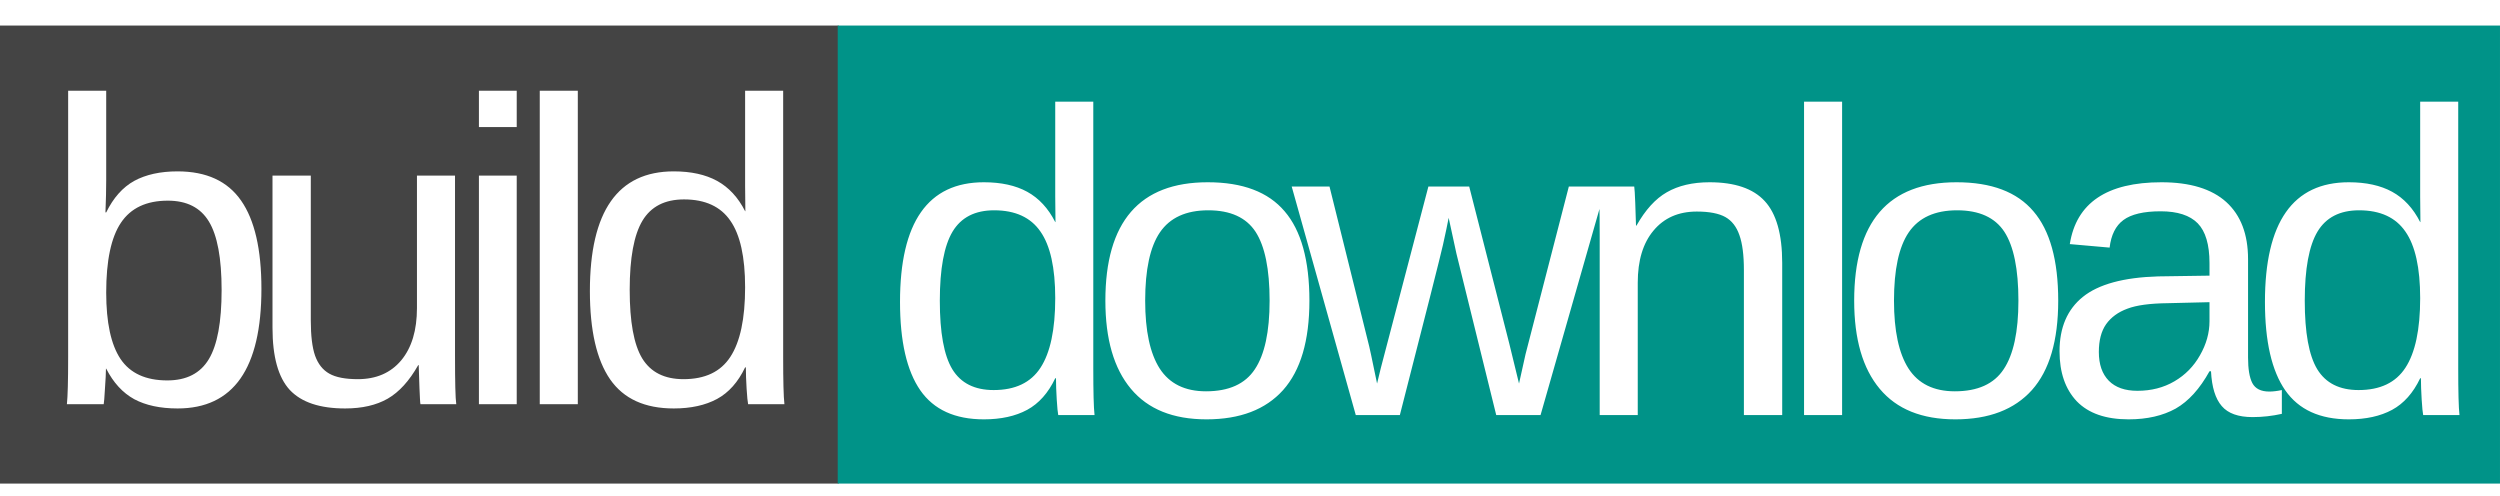
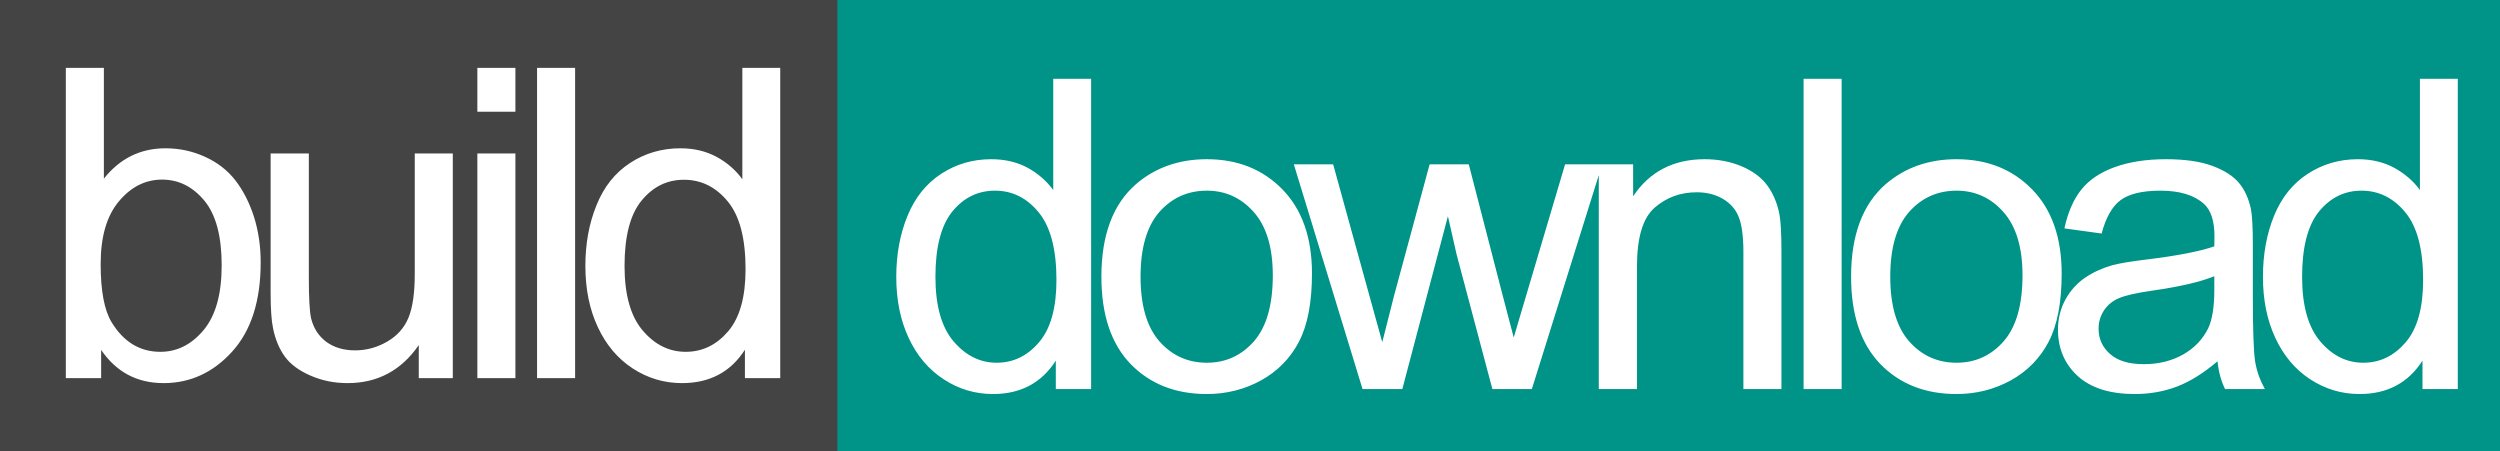
- <svg xmlns="http://www.w3.org/2000/svg" viewBox="265.109 156.871 46.389 9.202" width="46.389px" height="9.202px">
-   <g style="" transform="matrix(0.297311, 0, 0, 0.297311, 198.9548, 113.6181)" id="object-4">
+ <svg xmlns="http://www.w3.org/2000/svg" xmlns:ns1="https://boxy-svg.com" viewBox="253.789 155.246 69.008 12.449" width="69.008px" height="12.449px">
+   <defs>
+     <linearGradient id="gradient-2" ns1:pinned="true">
+       <stop offset="1" style="stop-color: rgb(68, 68, 68);" />
+     </linearGradient>
+     <ns1:export>
+       <ns1:file format="svg" path="download.svg" normalization="{&quot;removeForeignMetadata&quot;:true,&quot;removeAnimations&quot;:true,&quot;resetTransformOrigins&quot;:true,&quot;convertTextsToPaths&quot;:true}" />
+       <ns1:file format="svg" href="#object-0" excluded="true" />
+       <ns1:file format="svg" href="#object-1" path="Untitled 2.svg" excluded="true" />
+       <ns1:file format="svg" href="#object-2" path="Untitled 3.svg" excluded="true" />
+       <ns1:file format="svg" href="#object-3" path="Untitled 4.svg" excluded="true" />
+       <ns1:file format="svg" href="#object-4" path="Download.svg" />
+     </ns1:export>
+   </defs>
+   <g style="visibility: hidden;" transform="matrix(0.40906, 0, 0, 0.40906, 164.7812, 95.54323)">
+     <rect x="222.507" y="147.075" width="76.162" height="28.586" style="stroke: rgb(0, 0, 0); filter: none; shape-rendering: geometricprecision; paint-order: fill; fill: rgb(68, 68, 68); stroke-width: 0px;" id="object-0" />
+     <rect x="298.624" y="147.075" width="45.136" height="28.586" style="filter: none; shape-rendering: geometricprecision; paint-order: fill; stroke-width: 0px; stroke: rgb(255, 83, 83); fill: rgb(147, 137, 0);" id="object-1" />
+     <path d="M 226.68 170.71 L 226.68 151.38 L 229.05 151.38 L 229.05 170.71 Z M 230.53 154.11 L 230.53 151.38 L 232.9 151.38 L 232.9 154.11 Z M 230.53 170.71 L 230.53 156.71 L 232.9 156.71 L 232.9 170.71 Z M 243.45 165.58 L 245.78 165.88 Q 245.4 168.3 243.83 169.66 Q 242.25 171.02 239.96 171.02 Q 237.08 171.02 235.34 169.15 Q 233.59 167.27 233.59 163.76 Q 233.59 161.49 234.34 159.79 Q 235.09 158.09 236.63 157.24 Q 238.16 156.39 239.97 156.39 Q 242.25 156.39 243.7 157.54 Q 245.15 158.7 245.56 160.82 L 243.25 161.18 Q 242.92 159.77 242.09 159.05 Q 241.25 158.34 240.06 158.34 Q 238.27 158.34 237.15 159.63 Q 236.03 160.91 236.03 163.69 Q 236.03 166.52 237.11 167.79 Q 238.19 169.07 239.93 169.07 Q 241.33 169.07 242.26 168.22 Q 243.2 167.36 243.45 165.58 Z M 255.19 166.2 L 257.64 166.5 Q 257.06 168.65 255.49 169.84 Q 253.92 171.02 251.48 171.02 Q 248.41 171.02 246.61 169.13 Q 244.81 167.24 244.81 163.83 Q 244.81 160.29 246.63 158.34 Q 248.45 156.39 251.35 156.39 Q 254.16 156.39 255.94 158.3 Q 257.72 160.21 257.72 163.68 Q 257.72 163.89 257.71 164.31 L 247.27 164.31 Q 247.4 166.62 248.57 167.85 Q 249.74 169.07 251.5 169.07 Q 252.8 169.07 253.73 168.39 Q 254.65 167.7 255.19 166.2 Z M 247.4 162.36 L 255.22 162.36 Q 255.06 160.6 254.32 159.71 Q 253.19 158.34 251.38 158.34 Q 249.74 158.34 248.63 159.44 Q 247.52 160.53 247.4 162.36 Z M 258.42 170.71 L 258.42 156.71 L 260.56 156.71 L 260.56 158.7 Q 262.1 156.39 265.02 156.39 Q 266.28 156.39 267.34 156.85 Q 268.4 157.3 268.93 158.04 Q 269.46 158.78 269.67 159.79 Q 269.8 160.45 269.8 162.1 L 269.8 170.71 L 267.43 170.71 L 267.43 162.19 Q 267.43 160.74 267.15 160.02 Q 266.87 159.3 266.17 158.88 Q 265.46 158.45 264.51 158.45 Q 263 158.45 261.9 159.41 Q 260.8 160.37 260.8 163.06 L 260.8 170.71 Z M 270.29 166.53 L 272.64 166.16 Q 272.84 167.57 273.74 168.32 Q 274.64 169.07 276.27 169.07 Q 277.9 169.07 278.69 168.41 Q 279.48 167.74 279.48 166.85 Q 279.48 166.04 278.78 165.58 Q 278.3 165.26 276.36 164.78 Q 273.75 164.12 272.74 163.63 Q 271.73 163.15 271.21 162.3 Q 270.69 161.45 270.69 160.42 Q 270.69 159.49 271.12 158.69 Q 271.55 157.89 272.28 157.37 Q 272.84 156.96 273.79 156.67 Q 274.75 156.39 275.84 156.39 Q 277.49 156.39 278.74 156.87 Q 279.98 157.34 280.58 158.15 Q 281.17 158.96 281.39 160.32 L 279.07 160.64 Q 278.92 159.55 278.16 158.95 Q 277.4 158.34 276.02 158.34 Q 274.38 158.34 273.68 158.88 Q 272.98 159.42 272.98 160.15 Q 272.98 160.61 273.27 160.98 Q 273.56 161.36 274.18 161.61 Q 274.54 161.74 276.28 162.22 Q 278.8 162.89 279.79 163.32 Q 280.79 163.75 281.35 164.56 Q 281.92 165.38 281.92 166.59 Q 281.92 167.78 281.23 168.83 Q 280.54 169.88 279.23 170.45 Q 277.93 171.02 276.28 171.02 Q 273.55 171.02 272.12 169.89 Q 270.69 168.76 270.29 166.53 Z M 292.12 166.2 L 294.57 166.5 Q 293.99 168.65 292.42 169.84 Q 290.85 171.02 288.41 171.02 Q 285.34 171.02 283.54 169.13 Q 281.74 167.24 281.74 163.83 Q 281.74 160.29 283.56 158.34 Q 285.38 156.39 288.28 156.39 Q 291.09 156.39 292.87 158.3 Q 294.65 160.21 294.65 163.68 Q 294.65 163.89 294.64 164.31 L 284.19 164.31 Q 284.33 166.62 285.5 167.85 Q 286.67 169.07 288.43 169.07 Q 289.73 169.07 290.65 168.39 Q 291.58 167.7 292.12 166.2 Z M 284.33 162.36 L 292.14 162.36 Q 291.99 160.6 291.25 159.71 Q 290.11 158.34 288.31 158.34 Q 286.67 158.34 285.56 159.44 Q 284.45 160.53 284.33 162.36 Z" style="fill: rgb(255, 255, 255); text-wrap-mode: nowrap;" />
+     <path d="M 301.28 171.39 L 301.28 152.06 L 305.13 152.06 L 309.7 165.74 Q 310.33 167.66 310.62 168.6 Q 310.95 167.55 311.65 165.51 L 316.28 152.06 L 319.72 152.06 L 319.72 171.39 L 317.25 171.39 L 317.25 155.21 L 311.64 171.39 L 309.33 171.39 L 303.74 154.93 L 303.74 171.39 Z M 322.06 171.39 L 322.06 152.06 L 324.62 152.06 L 324.62 171.39 Z M 331.85 171.39 L 331.85 154.34 L 325.49 154.34 L 325.49 152.06 L 340.8 152.06 L 340.8 154.34 L 334.41 154.34 L 334.41 171.39 Z" style="fill: rgb(255, 255, 255); text-wrap-mode: nowrap;" />
+   </g>
+   <g style="" transform="matrix(0.443037, 0, 0, 0.443037, 155.1608, 90.05296)" id="object-4">
    <rect x="222.507" y="147.075" width="52.341" height="28.586" style="stroke: rgb(0, 0, 0); filter: none; shape-rendering: geometricprecision; paint-order: fill; fill: rgb(68, 68, 68); stroke-width: 0px;" id="rect-1" />
    <rect x="274.792" y="147.075" width="103.744" height="28.586" style="filter: none; shape-rendering: geometricprecision; paint-order: fill; stroke-width: 0px; stroke: rgb(255, 83, 83); fill: rgb(0, 147, 136);" id="rect-2" />
-     <text style="fill: rgb(255, 255, 255); font-family: Arial, sans-serif; font-size: 27px; letter-spacing: -2.2px; white-space: pre;" x="224.95" y="170.708" id="text-1">build</text>
-     <text style="fill: rgb(255, 255, 255); font-family: Arial, sans-serif; font-size: 27px; letter-spacing: -2.2px; white-space: pre;" x="277.539" y="171.386" id="text-2">download</text>
+     <path d="M 228.92 170.71 L 226.72 170.71 L 226.72 151.38 L 229.09 151.38 L 229.09 158.28 Q 230.59 156.39 232.93 156.39 Q 234.22 156.39 235.37 156.91 Q 236.53 157.43 237.27 158.37 Q 238.01 159.32 238.44 160.65 Q 238.86 161.98 238.86 163.5 Q 238.86 167.1 237.08 169.06 Q 235.3 171.02 232.81 171.02 Q 230.33 171.02 228.92 168.95 Z M 228.89 163.6 Q 228.89 166.12 229.58 167.24 Q 230.7 169.07 232.61 169.07 Q 234.17 169.07 235.3 167.72 Q 236.43 166.37 236.43 163.69 Q 236.43 160.95 235.35 159.65 Q 234.26 158.34 232.72 158.34 Q 231.16 158.34 230.03 159.69 Q 228.89 161.04 228.89 163.6 Z M 248.71 170.71 L 248.71 168.65 Q 247.08 171.02 244.27 171.02 Q 243.03 171.02 241.96 170.55 Q 240.88 170.08 240.36 169.36 Q 239.84 168.64 239.63 167.6 Q 239.48 166.9 239.48 165.38 L 239.48 156.71 L 241.86 156.71 L 241.86 164.47 Q 241.86 166.33 242 166.98 Q 242.23 167.91 242.95 168.45 Q 243.68 168.98 244.74 168.98 Q 245.81 168.98 246.75 168.43 Q 247.68 167.89 248.07 166.94 Q 248.46 166 248.46 164.21 L 248.46 156.71 L 250.83 156.71 L 250.83 170.71 Z M 252.36 154.11 L 252.36 151.38 L 254.73 151.38 L 254.73 154.11 Z M 252.36 170.71 L 252.36 156.71 L 254.73 156.71 L 254.73 170.71 Z M 256.08 170.71 L 256.08 151.38 L 258.45 151.38 L 258.45 170.71 Z M 269.03 170.71 L 269.03 168.94 Q 267.7 171.02 265.11 171.02 Q 263.44 171.02 262.03 170.1 Q 260.63 169.18 259.86 167.52 Q 259.09 165.87 259.09 163.72 Q 259.09 161.62 259.79 159.92 Q 260.48 158.21 261.88 157.3 Q 263.28 156.39 265.01 156.39 Q 266.27 156.39 267.26 156.92 Q 268.25 157.46 268.87 158.32 L 268.87 151.38 L 271.23 151.38 L 271.23 170.71 Z M 261.53 163.72 Q 261.53 166.41 262.66 167.74 Q 263.79 169.07 265.34 169.07 Q 266.89 169.07 267.98 167.8 Q 269.07 166.53 269.07 163.92 Q 269.07 161.04 267.96 159.7 Q 266.85 158.35 265.23 158.35 Q 263.65 158.35 262.59 159.65 Q 261.53 160.94 261.53 163.72 Z" style="fill: rgb(255, 255, 255); text-wrap-mode: nowrap;" />
+     <path d="M 288.4 171.39 L 288.4 169.62 Q 287.07 171.7 284.49 171.7 Q 282.81 171.7 281.41 170.78 Q 280 169.86 279.23 168.2 Q 278.46 166.55 278.46 164.4 Q 278.46 162.3 279.16 160.6 Q 279.86 158.89 281.26 157.98 Q 282.65 157.07 284.38 157.07 Q 285.65 157.07 286.64 157.6 Q 287.62 158.14 288.24 158.99 L 288.24 152.06 L 290.6 152.06 L 290.6 171.39 Z M 280.9 164.4 Q 280.9 167.09 282.03 168.42 Q 283.17 169.75 284.71 169.75 Q 286.27 169.75 287.35 168.48 Q 288.44 167.21 288.44 164.6 Q 288.44 161.72 287.33 160.38 Q 286.23 159.03 284.61 159.03 Q 283.02 159.03 281.96 160.32 Q 280.9 161.62 280.9 164.4 Z M 291.24 164.39 Q 291.24 160.5 293.4 158.62 Q 295.21 157.07 297.81 157.07 Q 300.69 157.07 302.53 158.96 Q 304.36 160.85 304.36 164.19 Q 304.36 166.89 303.55 168.44 Q 302.74 169.99 301.19 170.85 Q 299.64 171.7 297.81 171.7 Q 294.87 171.7 293.05 169.82 Q 291.24 167.93 291.24 164.39 Z M 293.68 164.39 Q 293.68 167.07 294.85 168.41 Q 296.03 169.75 297.81 169.75 Q 299.57 169.75 300.75 168.41 Q 301.92 167.06 301.92 164.31 Q 301.92 161.71 300.74 160.37 Q 299.56 159.03 297.81 159.03 Q 296.03 159.03 294.85 160.36 Q 293.68 161.7 293.68 164.39 Z M 307.51 171.39 L 303.23 157.39 L 305.68 157.39 L 307.91 165.47 L 308.74 168.47 Q 308.79 168.25 309.47 165.59 L 311.69 157.39 L 314.13 157.39 L 316.23 165.51 L 316.93 168.18 L 317.73 165.48 L 320.13 157.39 L 322.44 157.39 L 318.06 171.39 L 315.6 171.39 L 313.37 163 L 312.83 160.62 L 309.99 171.39 Z M 322.23 171.39 L 322.23 157.39 L 324.37 157.39 L 324.37 159.38 Q 325.91 157.07 328.83 157.07 Q 330.09 157.07 331.15 157.52 Q 332.21 157.98 332.74 158.72 Q 333.27 159.45 333.48 160.47 Q 333.61 161.13 333.61 162.78 L 333.61 171.39 L 331.24 171.39 L 331.24 162.87 Q 331.24 161.42 330.96 160.7 Q 330.69 159.98 329.98 159.55 Q 329.27 159.13 328.33 159.13 Q 326.81 159.13 325.71 160.09 Q 324.61 161.05 324.61 163.74 L 324.61 171.39 Z M 334.99 171.39 L 334.99 152.06 L 337.36 152.06 L 337.36 171.39 Z M 337.95 164.39 Q 337.95 160.5 340.11 158.62 Q 341.92 157.07 344.52 157.07 Q 347.4 157.07 349.24 158.96 Q 351.07 160.85 351.07 164.19 Q 351.07 166.89 350.26 168.44 Q 349.45 169.99 347.9 170.85 Q 346.35 171.7 344.52 171.7 Q 341.58 171.7 339.76 169.82 Q 337.95 167.93 337.95 164.39 Z M 340.39 164.39 Q 340.39 167.07 341.56 168.41 Q 342.74 169.75 344.52 169.75 Q 346.28 169.75 347.46 168.41 Q 348.63 167.06 348.63 164.31 Q 348.63 161.71 347.45 160.37 Q 346.27 159.03 344.52 159.03 Q 342.74 159.03 341.56 160.36 Q 340.39 161.7 340.39 164.39 Z M 360.78 169.66 Q 359.46 170.78 358.24 171.24 Q 357.02 171.7 355.62 171.7 Q 353.31 171.7 352.07 170.58 Q 350.84 169.45 350.84 167.69 Q 350.84 166.67 351.3 165.82 Q 351.77 164.97 352.53 164.45 Q 353.29 163.94 354.24 163.67 Q 354.94 163.49 356.35 163.32 Q 359.22 162.97 360.58 162.5 Q 360.59 162.01 360.59 161.88 Q 360.59 160.43 359.92 159.84 Q 359.01 159.03 357.22 159.03 Q 355.54 159.03 354.74 159.62 Q 353.95 160.21 353.56 161.7 L 351.24 161.38 Q 351.56 159.89 352.29 158.97 Q 353.01 158.06 354.38 157.56 Q 355.75 157.07 357.56 157.07 Q 359.35 157.07 360.47 157.49 Q 361.59 157.91 362.12 158.55 Q 362.65 159.19 362.86 160.17 Q 362.98 160.77 362.98 162.36 L 362.98 165.52 Q 362.98 168.83 363.13 169.71 Q 363.28 170.58 363.73 171.39 L 361.25 171.39 Q 360.88 170.65 360.78 169.66 Z M 360.58 164.36 Q 359.29 164.89 356.7 165.26 Q 355.24 165.47 354.63 165.73 Q 354.03 165.99 353.7 166.5 Q 353.37 167.01 353.37 167.63 Q 353.37 168.58 354.09 169.21 Q 354.8 169.84 356.19 169.84 Q 357.56 169.84 358.63 169.24 Q 359.69 168.64 360.2 167.6 Q 360.58 166.8 360.58 165.23 Z M 373.55 171.39 L 373.55 169.62 Q 372.22 171.7 369.63 171.7 Q 367.96 171.7 366.55 170.78 Q 365.15 169.86 364.38 168.2 Q 363.61 166.55 363.61 164.4 Q 363.61 162.3 364.3 160.6 Q 365 158.89 366.4 157.98 Q 367.8 157.07 369.53 157.07 Q 370.79 157.07 371.78 157.6 Q 372.77 158.14 373.39 158.99 L 373.39 152.06 L 375.75 152.06 L 375.75 171.39 Z M 366.05 164.4 Q 366.05 167.09 367.18 168.42 Q 368.31 169.75 369.86 169.75 Q 371.41 169.75 372.5 168.48 Q 373.59 167.21 373.59 164.6 Q 373.59 161.72 372.48 160.38 Q 371.37 159.03 369.75 159.03 Q 368.17 159.03 367.11 160.32 Q 366.05 161.62 366.05 164.4 Z" style="fill: rgb(255, 255, 255); text-wrap-mode: nowrap;" />
  </g>
</svg>
